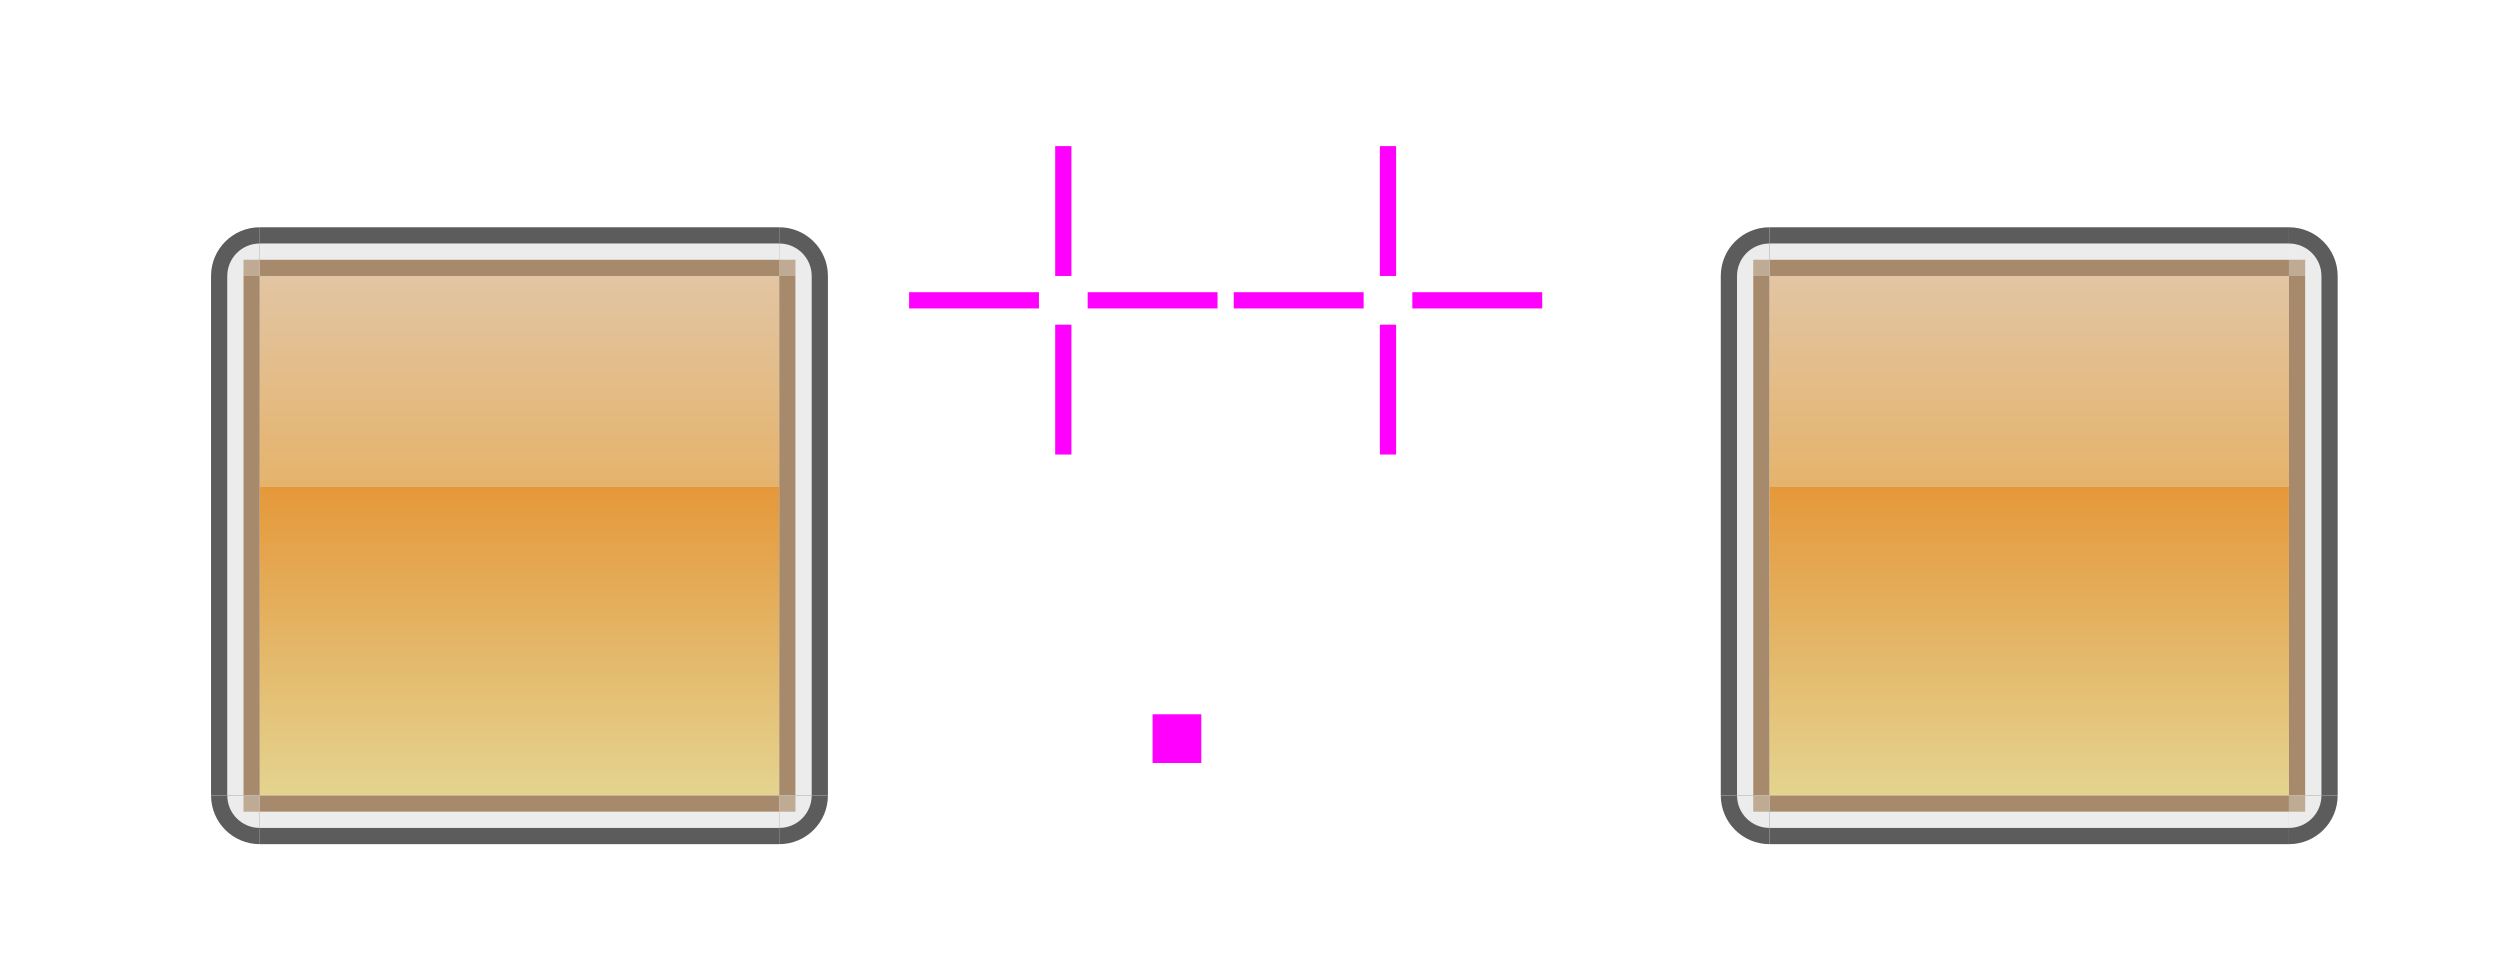
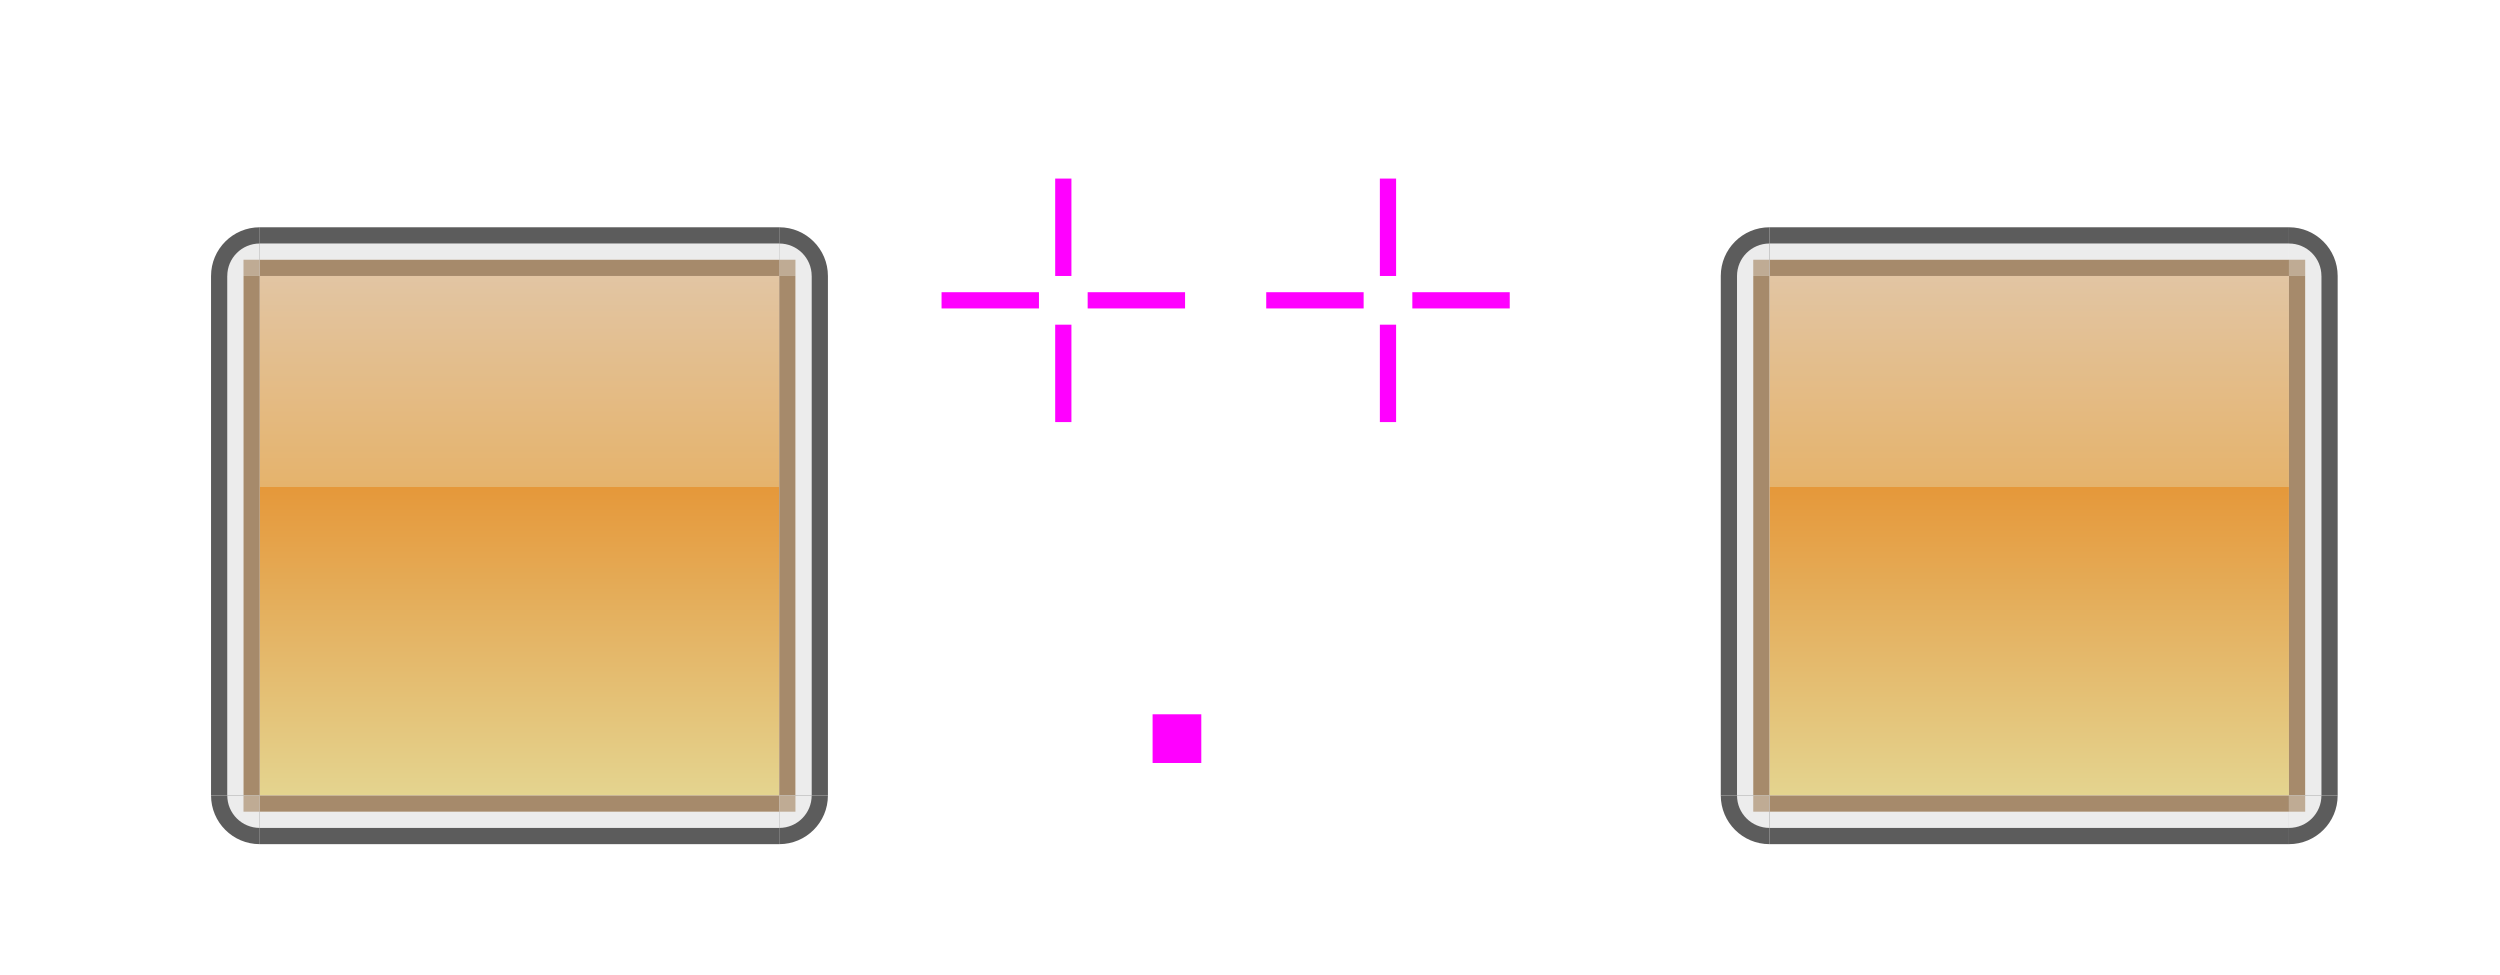
<svg xmlns="http://www.w3.org/2000/svg" xmlns:xlink="http://www.w3.org/1999/xlink" width="154" height="60" viewBox="0 0 154 60" version="1.1" id="svg894">
  <defs id="defs888">
    <linearGradient gradientUnits="userSpaceOnUse" y2="206.53" x2="1320" y1="174.53" x1="1320" id="linearGradient19745-18" xlink:href="#linearGradient14361-706" gradientTransform="translate(-1023.715,372.0848)" />
    <linearGradient id="linearGradient14361-706">
      <stop id="stop887" offset="0" style="stop-color:#e2c5a3;stop-opacity:1;opacity:1" />
      <stop style="stop-color:#e5b36c;stop-opacity:1;opacity:1" offset="0.406" id="stop889" />
      <stop id="stop891" offset="0.406" style="stop-color:#e5983a;stop-opacity:1;opacity:1" />
      <stop style="stop-color:#e4b769;stop-opacity:1;;opacity:1" offset="0.719" id="stop893" />
      <stop id="stop895" offset="1" style="stop-color:#e4d48f;stop-opacity:1;opacity:1" />
    </linearGradient>
  </defs>
  <g id="layer1" transform="translate(-187.2852,-529.6148)">
-     <rect y="538.615" x="272.285" height="8" width="1" id="north-active-tab-hint-top-margin" style="opacity:1;fill:#ff00ff;fill-opacity:1;fill-rule:evenodd;stroke:none;stroke-width:0.231;stroke-linecap:square;stroke-linejoin:miter;stroke-miterlimit:4;stroke-dasharray:none;stroke-opacity:1;paint-order:normal" />
-     <rect style="opacity:1;fill:#ff00ff;fill-opacity:1;fill-rule:evenodd;stroke:none;stroke-width:0.231;stroke-linecap:square;stroke-linejoin:miter;stroke-miterlimit:4;stroke-dasharray:none;stroke-opacity:1;paint-order:normal" id="north-active-tab-hint-bottom-margin" width="1" height="8" x="272.285" y="549.615" />
-     <rect style="opacity:1;fill:#ff00ff;fill-opacity:1;fill-rule:evenodd;stroke:none;stroke-width:0.231;stroke-linecap:square;stroke-linejoin:miter;stroke-miterlimit:4;stroke-dasharray:none;stroke-opacity:1;paint-order:normal" id="north-active-tab-hint-right-margin" width="8" height="1" x="274.285" y="547.615" />
-     <rect y="547.615" x="263.285" height="1" width="8" id="north-active-tab-hint-left-margin" style="opacity:1;fill:#ff00ff;fill-opacity:1;fill-rule:evenodd;stroke:none;stroke-width:0.231;stroke-linecap:square;stroke-linejoin:miter;stroke-miterlimit:4;stroke-dasharray:none;stroke-opacity:1;paint-order:normal" />
-     <rect y="538.615" x="252.285" height="8" width="1" id="south-active-tab-hint-top-margin" style="opacity:1;fill:#ff00ff;fill-opacity:1;fill-rule:evenodd;stroke:none;stroke-width:0.231;stroke-linecap:square;stroke-linejoin:miter;stroke-miterlimit:4;stroke-dasharray:none;stroke-opacity:1;paint-order:normal" />
-     <rect style="opacity:1;fill:#ff00ff;fill-opacity:1;fill-rule:evenodd;stroke:none;stroke-width:0.231;stroke-linecap:square;stroke-linejoin:miter;stroke-miterlimit:4;stroke-dasharray:none;stroke-opacity:1;paint-order:normal" id="south-active-tab-hint-bottom-margin" width="1" height="8" x="252.285" y="549.615" />
-     <rect style="opacity:1;fill:#ff00ff;fill-opacity:1;fill-rule:evenodd;stroke:none;stroke-width:0.231;stroke-linecap:square;stroke-linejoin:miter;stroke-miterlimit:4;stroke-dasharray:none;stroke-opacity:1;paint-order:normal" id="south-active-tab-hint-right-margin" width="8" height="1" x="254.285" y="547.615" />
-     <rect y="547.615" x="243.285" height="1" width="8" id="south-active-tab-hint-left-margin" style="opacity:1;fill:#ff00ff;fill-opacity:1;fill-rule:evenodd;stroke:none;stroke-width:0.231;stroke-linecap:square;stroke-linejoin:miter;stroke-miterlimit:4;stroke-dasharray:none;stroke-opacity:1;paint-order:normal" />
+     <rect y="540.615" x="272.285" height="6" width="1" id="north-active-tab-hint-top-margin" style="opacity:1;fill:#ff00ff;fill-opacity:1;fill-rule:evenodd;stroke:none;stroke-width:0.2;stroke-linecap:square;stroke-linejoin:miter;stroke-miterlimit:4;stroke-dasharray:none;stroke-opacity:1;paint-order:normal" />
+     <rect style="opacity:1;fill:#ff00ff;fill-opacity:1;fill-rule:evenodd;stroke:none;stroke-width:0.2;stroke-linecap:square;stroke-linejoin:miter;stroke-miterlimit:4;stroke-dasharray:none;stroke-opacity:1;paint-order:normal" id="north-active-tab-hint-bottom-margin" width="1" height="6" x="272.285" y="549.615" />
+     <rect style="opacity:1;fill:#ff00ff;fill-opacity:1;fill-rule:evenodd;stroke:none;stroke-width:0.2;stroke-linecap:square;stroke-linejoin:miter;stroke-miterlimit:4;stroke-dasharray:none;stroke-opacity:1;paint-order:normal" id="north-active-tab-hint-right-margin" width="6" height="1" x="274.285" y="547.615" />
+     <rect y="547.615" x="265.285" height="1" width="6" id="north-active-tab-hint-left-margin" style="opacity:1;fill:#ff00ff;fill-opacity:1;fill-rule:evenodd;stroke:none;stroke-width:0.2;stroke-linecap:square;stroke-linejoin:miter;stroke-miterlimit:4;stroke-dasharray:none;stroke-opacity:1;paint-order:normal" />
+     <rect y="540.615" x="252.285" height="6" width="1" id="south-active-tab-hint-top-margin" style="opacity:1;fill:#ff00ff;fill-opacity:1;fill-rule:evenodd;stroke:none;stroke-width:0.2;stroke-linecap:square;stroke-linejoin:miter;stroke-miterlimit:4;stroke-dasharray:none;stroke-opacity:1;paint-order:normal" />
+     <rect style="opacity:1;fill:#ff00ff;fill-opacity:1;fill-rule:evenodd;stroke:none;stroke-width:0.2;stroke-linecap:square;stroke-linejoin:miter;stroke-miterlimit:4;stroke-dasharray:none;stroke-opacity:1;paint-order:normal" id="south-active-tab-hint-bottom-margin" width="1" height="6" x="252.285" y="549.615" />
+     <rect style="opacity:1;fill:#ff00ff;fill-opacity:1;fill-rule:evenodd;stroke:none;stroke-width:0.2;stroke-linecap:square;stroke-linejoin:miter;stroke-miterlimit:4;stroke-dasharray:none;stroke-opacity:1;paint-order:normal" id="south-active-tab-hint-right-margin" width="6" height="1" x="254.285" y="547.615" />
+     <rect y="547.615" x="245.285" height="1" width="6" id="south-active-tab-hint-left-margin" style="opacity:1;fill:#ff00ff;fill-opacity:1;fill-rule:evenodd;stroke:none;stroke-width:0.2;stroke-linecap:square;stroke-linejoin:miter;stroke-miterlimit:4;stroke-dasharray:none;stroke-opacity:1;paint-order:normal" />
    <rect style="opacity:1;fill:#ff00ff;fill-opacity:1;fill-rule:evenodd;stroke:none;stroke-width:0.2;stroke-linecap:square;stroke-linejoin:miter;stroke-miterlimit:4;stroke-dasharray:none;stroke-opacity:1;paint-order:normal" id="hint-stretch-borders" width="3" height="3" x="258.285" y="573.615" />
    <rect y="546.615" x="296.285" height="32" width="32" id="north-active-tab-center" style="opacity:1;fill:url(#linearGradient19745-18);fill-opacity:1;stroke:none;stroke-width:1.28;stroke-miterlimit:4;stroke-dasharray:none;stroke-opacity:0.187" />
    <g id="north-active-tab-topright" transform="translate(-6.999988,1.6685791e-5)">
-       <path style="opacity:1;fill:none;fill-opacity:1;stroke:none;stroke-width:0.5;stroke-linecap:round;stroke-linejoin:round;stroke-miterlimit:4;stroke-dasharray:none;stroke-opacity:1" id="path4873" d="m 339.285,-546.615 a 4,4 0 0 1 -4,4 l 0,-4 z" transform="scale(1,-1)" />
      <path style="opacity:1;fill:#5c5c5c;fill-opacity:1;stroke:none;stroke-width:0.5;stroke-linecap:round;stroke-linejoin:round;stroke-miterlimit:4;stroke-dasharray:none;stroke-opacity:1" id="path16591" d="m 338.285,-546.615 a 3,3 0 0 1 -3,3 l 0,-3 z" transform="scale(1,-1)" />
      <path transform="scale(1,-1)" d="m 337.285,-546.615 a 2,2 0 0 1 -2,2 l 0,-2 z" id="path16593" style="opacity:1;fill:#ececec;fill-opacity:1;stroke:none;stroke-width:0.5;stroke-linecap:round;stroke-linejoin:round;stroke-miterlimit:4;stroke-dasharray:none;stroke-opacity:1" />
      <rect id="rect16595" transform="scale(-1,1)" x="-336.285" y="545.615" width="1" height="1" style="opacity:1;fill:#bfab94;fill-opacity:1" />
    </g>
    <g id="north-active-tab-bottom">
      <rect style="opacity:1;fill:#ececec;fill-opacity:1" height="32" width="1" y="-328.285" x="-580.615" transform="matrix(0,-1,-1,0,0,0)" id="rect16565" />
      <rect style="opacity:1;fill:#5c5c5c;fill-opacity:1" height="32" width="1" y="-328.285" x="-581.615" transform="matrix(0,-1,-1,0,0,0)" id="rect16567" />
      <rect style="opacity:1;fill:#a68a6b;fill-opacity:1" height="32" width="1" y="-328.285" x="-579.615" transform="matrix(0,-1,-1,0,0,0)" id="rect16569" />
-       <rect id="rect4828" transform="matrix(0,-1,-1,0,0,0)" x="-582.615" y="-328.285" width="1" height="32" style="opacity:1;fill:none;fill-opacity:1;stroke-width:1" />
    </g>
    <g id="north-active-tab-right">
      <rect style="opacity:1;fill:#ececec;fill-opacity:1" height="32" width="1" y="546.615" x="-330.285" transform="scale(-1,1)" id="rect16573" />
      <rect style="opacity:1;fill:#5c5c5c;fill-opacity:1" height="32" width="1" y="546.615" x="-331.285" transform="scale(-1,1)" id="rect16575" />
      <rect style="opacity:1;fill:#a68a6b;fill-opacity:1" height="32" width="1" y="546.615" x="-329.285" transform="scale(-1,1)" id="rect16577" />
-       <rect id="rect4839" transform="scale(-1,1)" x="-332.285" y="546.615" width="1" height="32" style="opacity:1;fill:none;fill-opacity:1" />
    </g>
    <g id="north-active-tab-left">
      <rect style="opacity:1;fill:#ececec;fill-opacity:1" height="32" width="1" y="546.615" x="294.285" id="rect16581" />
      <rect style="opacity:1;fill:#5c5c5c;fill-opacity:1" height="32" width="1" y="546.615" x="293.285" id="rect16583" />
      <rect style="opacity:1;fill:#a68a6b;fill-opacity:1" height="32" width="1" y="546.615" x="295.285" id="rect16585" />
-       <rect id="rect4850" x="292.285" y="546.615" width="1" height="32" style="opacity:1;fill:none;fill-opacity:1" />
    </g>
    <g id="north-active-tab-top">
      <rect style="opacity:1;fill:#ececec;fill-opacity:1" height="32" width="1" y="-328.285" x="544.615" transform="rotate(90)" id="rect16557" />
      <rect style="opacity:1;fill:#5c5c5c;fill-opacity:1" height="32" width="1" y="-328.285" x="543.615" transform="rotate(90)" id="rect16559" />
      <rect style="opacity:1;fill:#a68a6b;fill-opacity:1" height="32" width="1" y="-328.285" x="545.615" transform="rotate(90)" id="rect16561" />
-       <rect id="rect4861" transform="rotate(90)" x="542.615" y="-328.285" width="1" height="32" style="opacity:1;fill:none;fill-opacity:1;stroke-width:1" />
    </g>
    <g transform="matrix(1,0,0,-1,-7,1125.23)" id="north-active-tab-bottomright">
-       <path transform="scale(1,-1)" d="m 339.285,-546.615 a 4,4 0 0 1 -4,4 l 0,-4 z" id="path4884" style="opacity:1;fill:none;fill-opacity:1;stroke:none;stroke-width:0.5;stroke-linecap:round;stroke-linejoin:round;stroke-miterlimit:4;stroke-dasharray:none;stroke-opacity:1" />
      <path transform="scale(1,-1)" d="m 338.285,-546.615 a 3,3 0 0 1 -3,3 l 0,-3 z" id="path4886" style="opacity:1;fill:#5c5c5c;fill-opacity:1;stroke:none;stroke-width:0.5;stroke-linecap:round;stroke-linejoin:round;stroke-miterlimit:4;stroke-dasharray:none;stroke-opacity:1" />
      <path style="opacity:1;fill:#ececec;fill-opacity:1;stroke:none;stroke-width:0.5;stroke-linecap:round;stroke-linejoin:round;stroke-miterlimit:4;stroke-dasharray:none;stroke-opacity:1" id="path4888" d="m 337.285,-546.615 a 2,2 0 0 1 -2,2 l 0,-2 z" transform="scale(1,-1)" />
      <rect style="opacity:1;fill:#bfab94;fill-opacity:1" height="1" width="1" y="545.615" x="-336.285" transform="scale(-1,1)" id="rect4890" />
    </g>
    <g transform="matrix(-1,0,0,1,631.5704,1.6685791e-5)" id="north-active-tab-topleft">
-       <path transform="scale(1,-1)" d="m 339.285,-546.615 a 4,4 0 0 1 -4,4 l 0,-4 z" id="path4894" style="opacity:1;fill:none;fill-opacity:1;stroke:none;stroke-width:0.5;stroke-linecap:round;stroke-linejoin:round;stroke-miterlimit:4;stroke-dasharray:none;stroke-opacity:1" />
      <path transform="scale(1,-1)" d="m 338.285,-546.615 a 3,3 0 0 1 -3,3 l 0,-3 z" id="path4896" style="opacity:1;fill:#5c5c5c;fill-opacity:1;stroke:none;stroke-width:0.5;stroke-linecap:round;stroke-linejoin:round;stroke-miterlimit:4;stroke-dasharray:none;stroke-opacity:1" />
      <path style="opacity:1;fill:#ececec;fill-opacity:1;stroke:none;stroke-width:0.5;stroke-linecap:round;stroke-linejoin:round;stroke-miterlimit:4;stroke-dasharray:none;stroke-opacity:1" id="path4898" d="m 337.285,-546.615 a 2,2 0 0 1 -2,2 l 0,-2 z" transform="scale(1,-1)" />
      <rect style="opacity:1;fill:#bfab94;fill-opacity:1" height="1" width="1" y="545.615" x="-336.285" transform="scale(-1,1)" id="rect4900" />
    </g>
    <g transform="rotate(-180,315.7852,562.6148)" id="north-active-tab-bottomleft">
-       <path transform="scale(1,-1)" d="m 339.285,-546.615 a 4,4 0 0 1 -4,4 l 0,-4 z" id="path4904" style="opacity:1;fill:none;fill-opacity:1;stroke:none;stroke-width:0.5;stroke-linecap:round;stroke-linejoin:round;stroke-miterlimit:4;stroke-dasharray:none;stroke-opacity:1" />
      <path transform="scale(1,-1)" d="m 338.285,-546.615 a 3,3 0 0 1 -3,3 l 0,-3 z" id="path4906" style="opacity:1;fill:#5c5c5c;fill-opacity:1;stroke:none;stroke-width:0.5;stroke-linecap:round;stroke-linejoin:round;stroke-miterlimit:4;stroke-dasharray:none;stroke-opacity:1" />
      <path style="opacity:1;fill:#ececec;fill-opacity:1;stroke:none;stroke-width:0.5;stroke-linecap:round;stroke-linejoin:round;stroke-miterlimit:4;stroke-dasharray:none;stroke-opacity:1" id="path4908" d="m 337.285,-546.615 a 2,2 0 0 1 -2,2 l 0,-2 z" transform="scale(1,-1)" />
      <rect style="opacity:1;fill:#bfab94;fill-opacity:1" height="1" width="1" y="545.615" x="-336.285" transform="scale(-1,1)" id="rect4910" />
    </g>
    <use height="100%" width="100%" transform="translate(-92.99999)" id="south-active-tab-center" xlink:href="#north-active-tab-center" y="0" x="0" />
    <use height="100%" width="100%" transform="translate(-92.99999)" id="south-active-tab-topright" xlink:href="#north-active-tab-topright" y="0" x="0" />
    <use height="100%" width="100%" transform="translate(-92.99999)" id="south-active-tab-bottom" xlink:href="#north-active-tab-bottom" y="0" x="0" />
    <use height="100%" width="100%" transform="translate(-92.99999)" id="south-active-tab-right" xlink:href="#north-active-tab-right" y="0" x="0" />
    <use height="100%" width="100%" transform="translate(-92.99999)" id="south-active-tab-left" xlink:href="#north-active-tab-left" y="0" x="0" />
    <use height="100%" width="100%" transform="translate(-92.99999)" id="south-active-tab-top" xlink:href="#north-active-tab-top" y="0" x="0" />
    <use height="100%" width="100%" transform="translate(-92.99999)" id="south-active-tab-bottomright" xlink:href="#north-active-tab-bottomright" y="0" x="0" />
    <use height="100%" width="100%" transform="translate(-92.99999)" id="south-active-tab-topleft" xlink:href="#north-active-tab-topleft" y="0" x="0" />
    <use height="100%" width="100%" transform="translate(-92.99999)" id="south-active-tab-bottomleft" xlink:href="#north-active-tab-bottomleft" y="0" x="0" />
  </g>
</svg>
